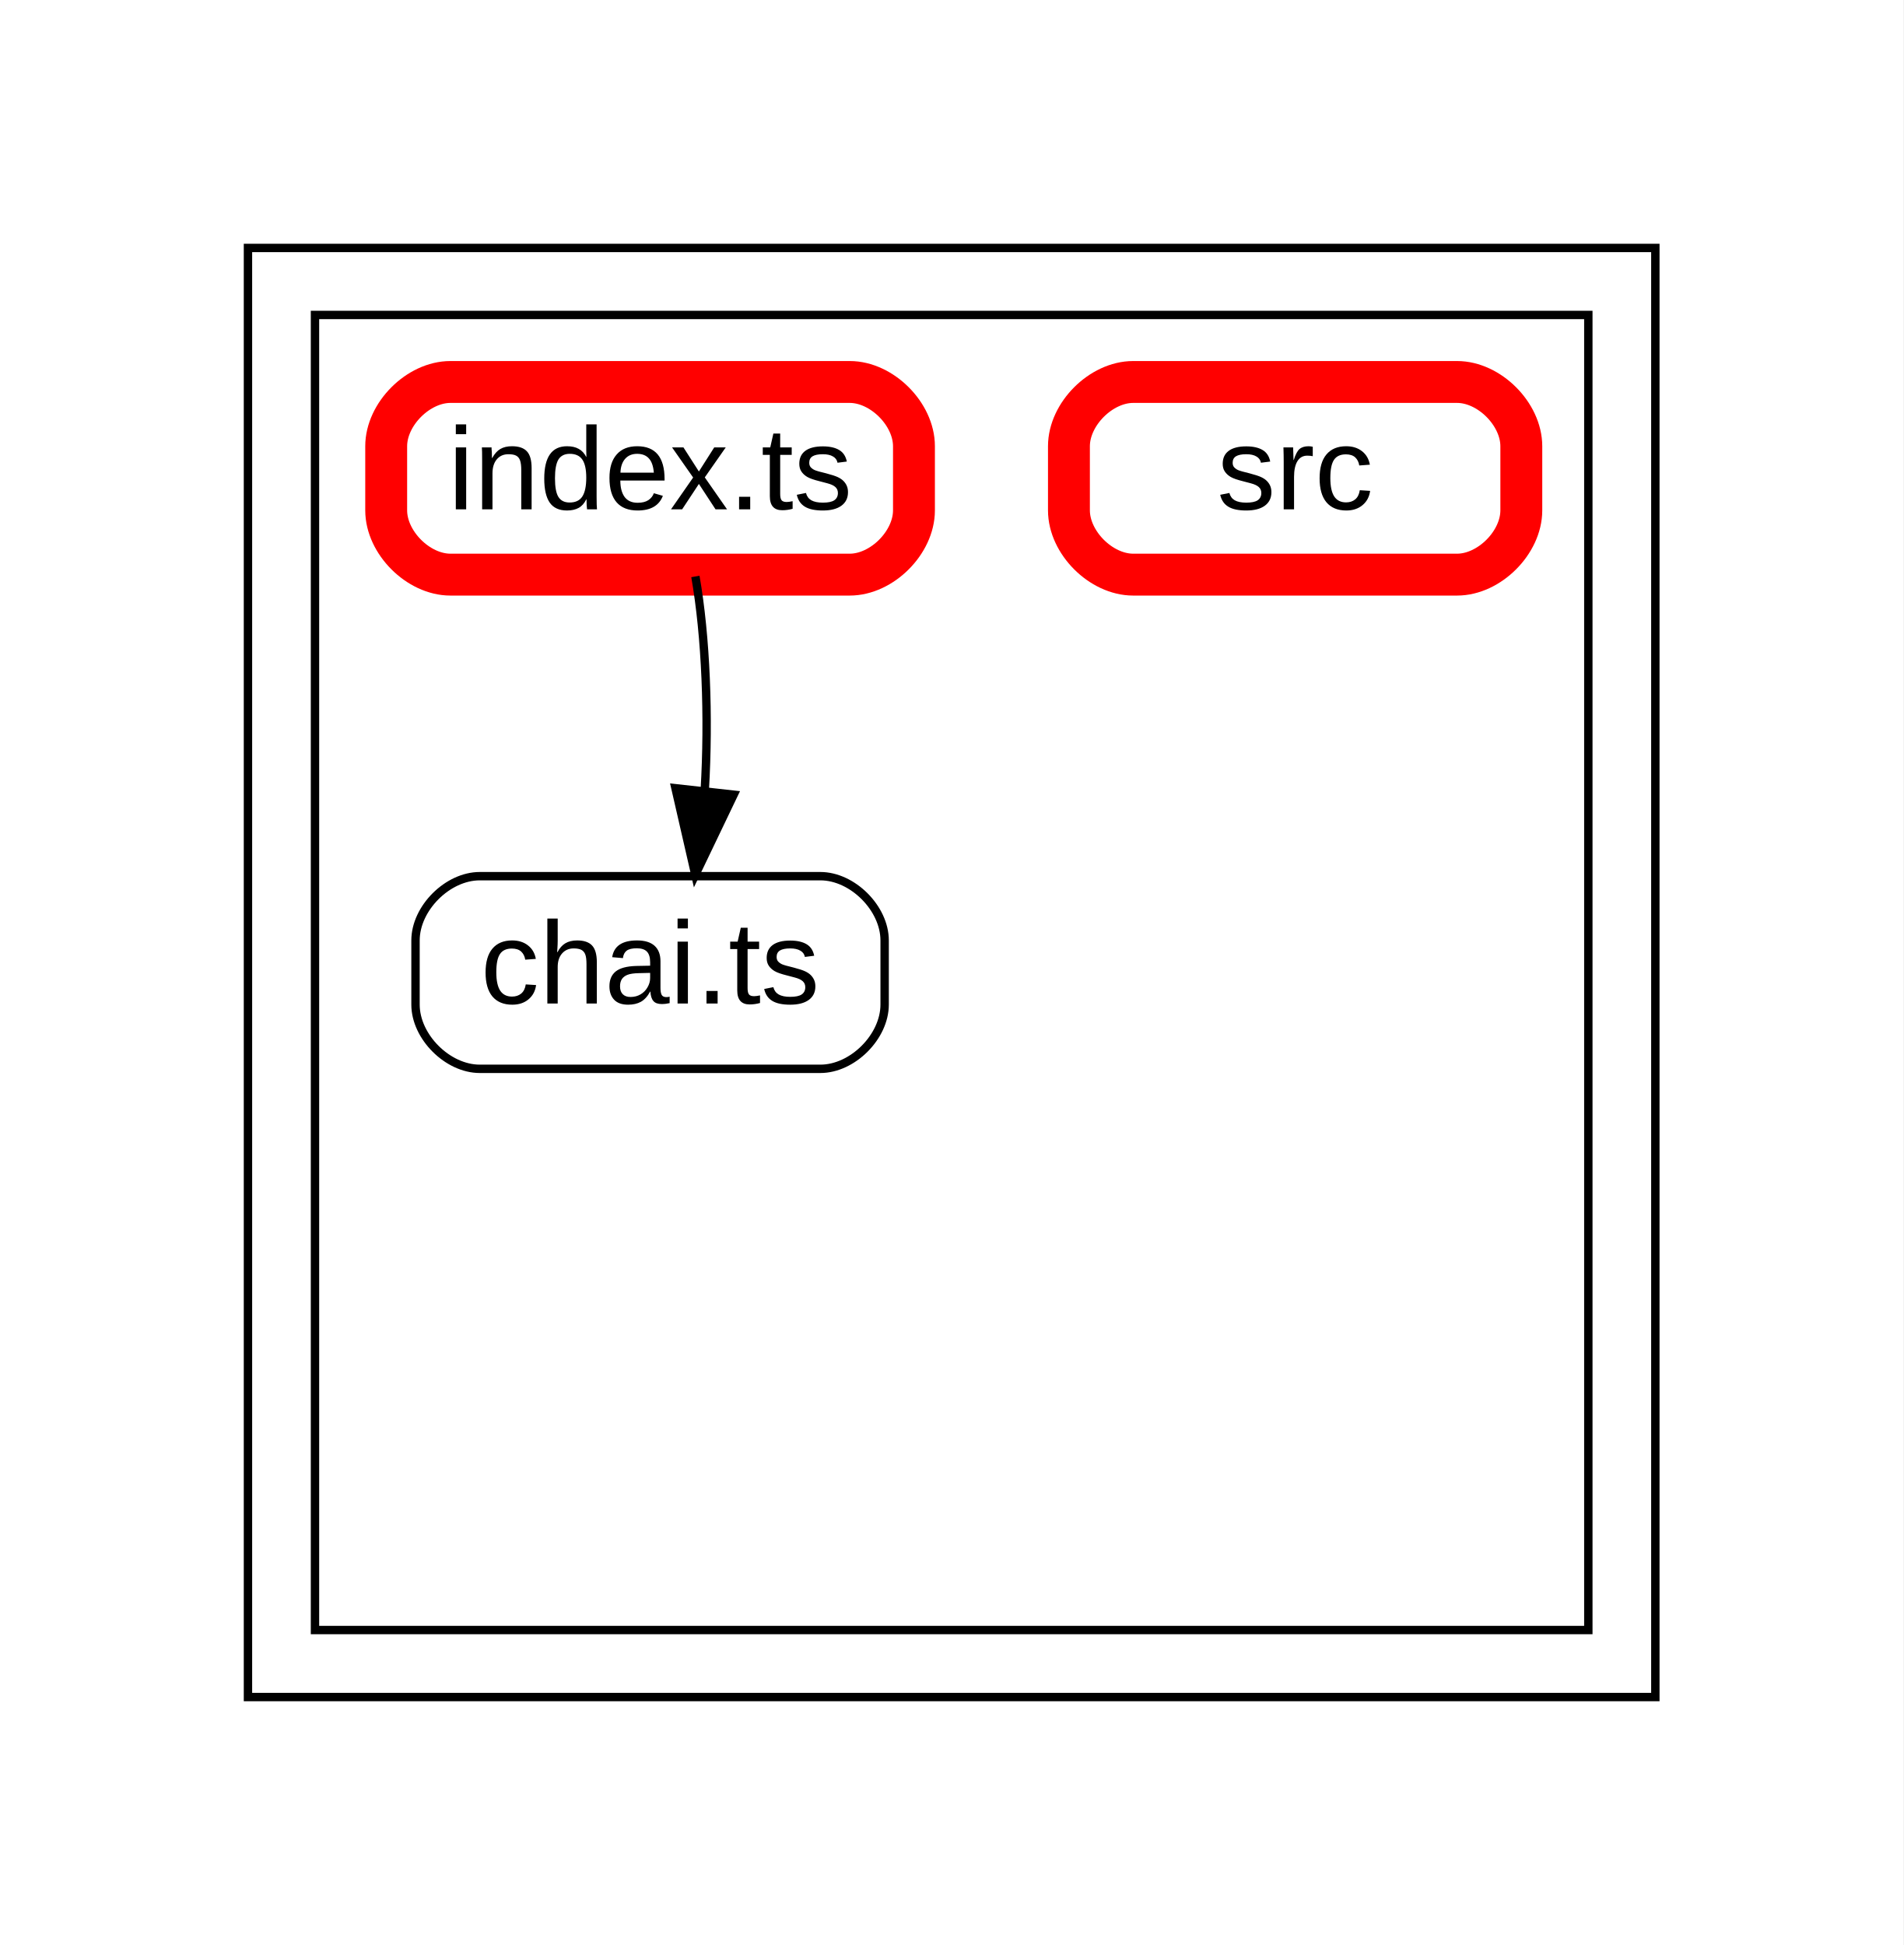
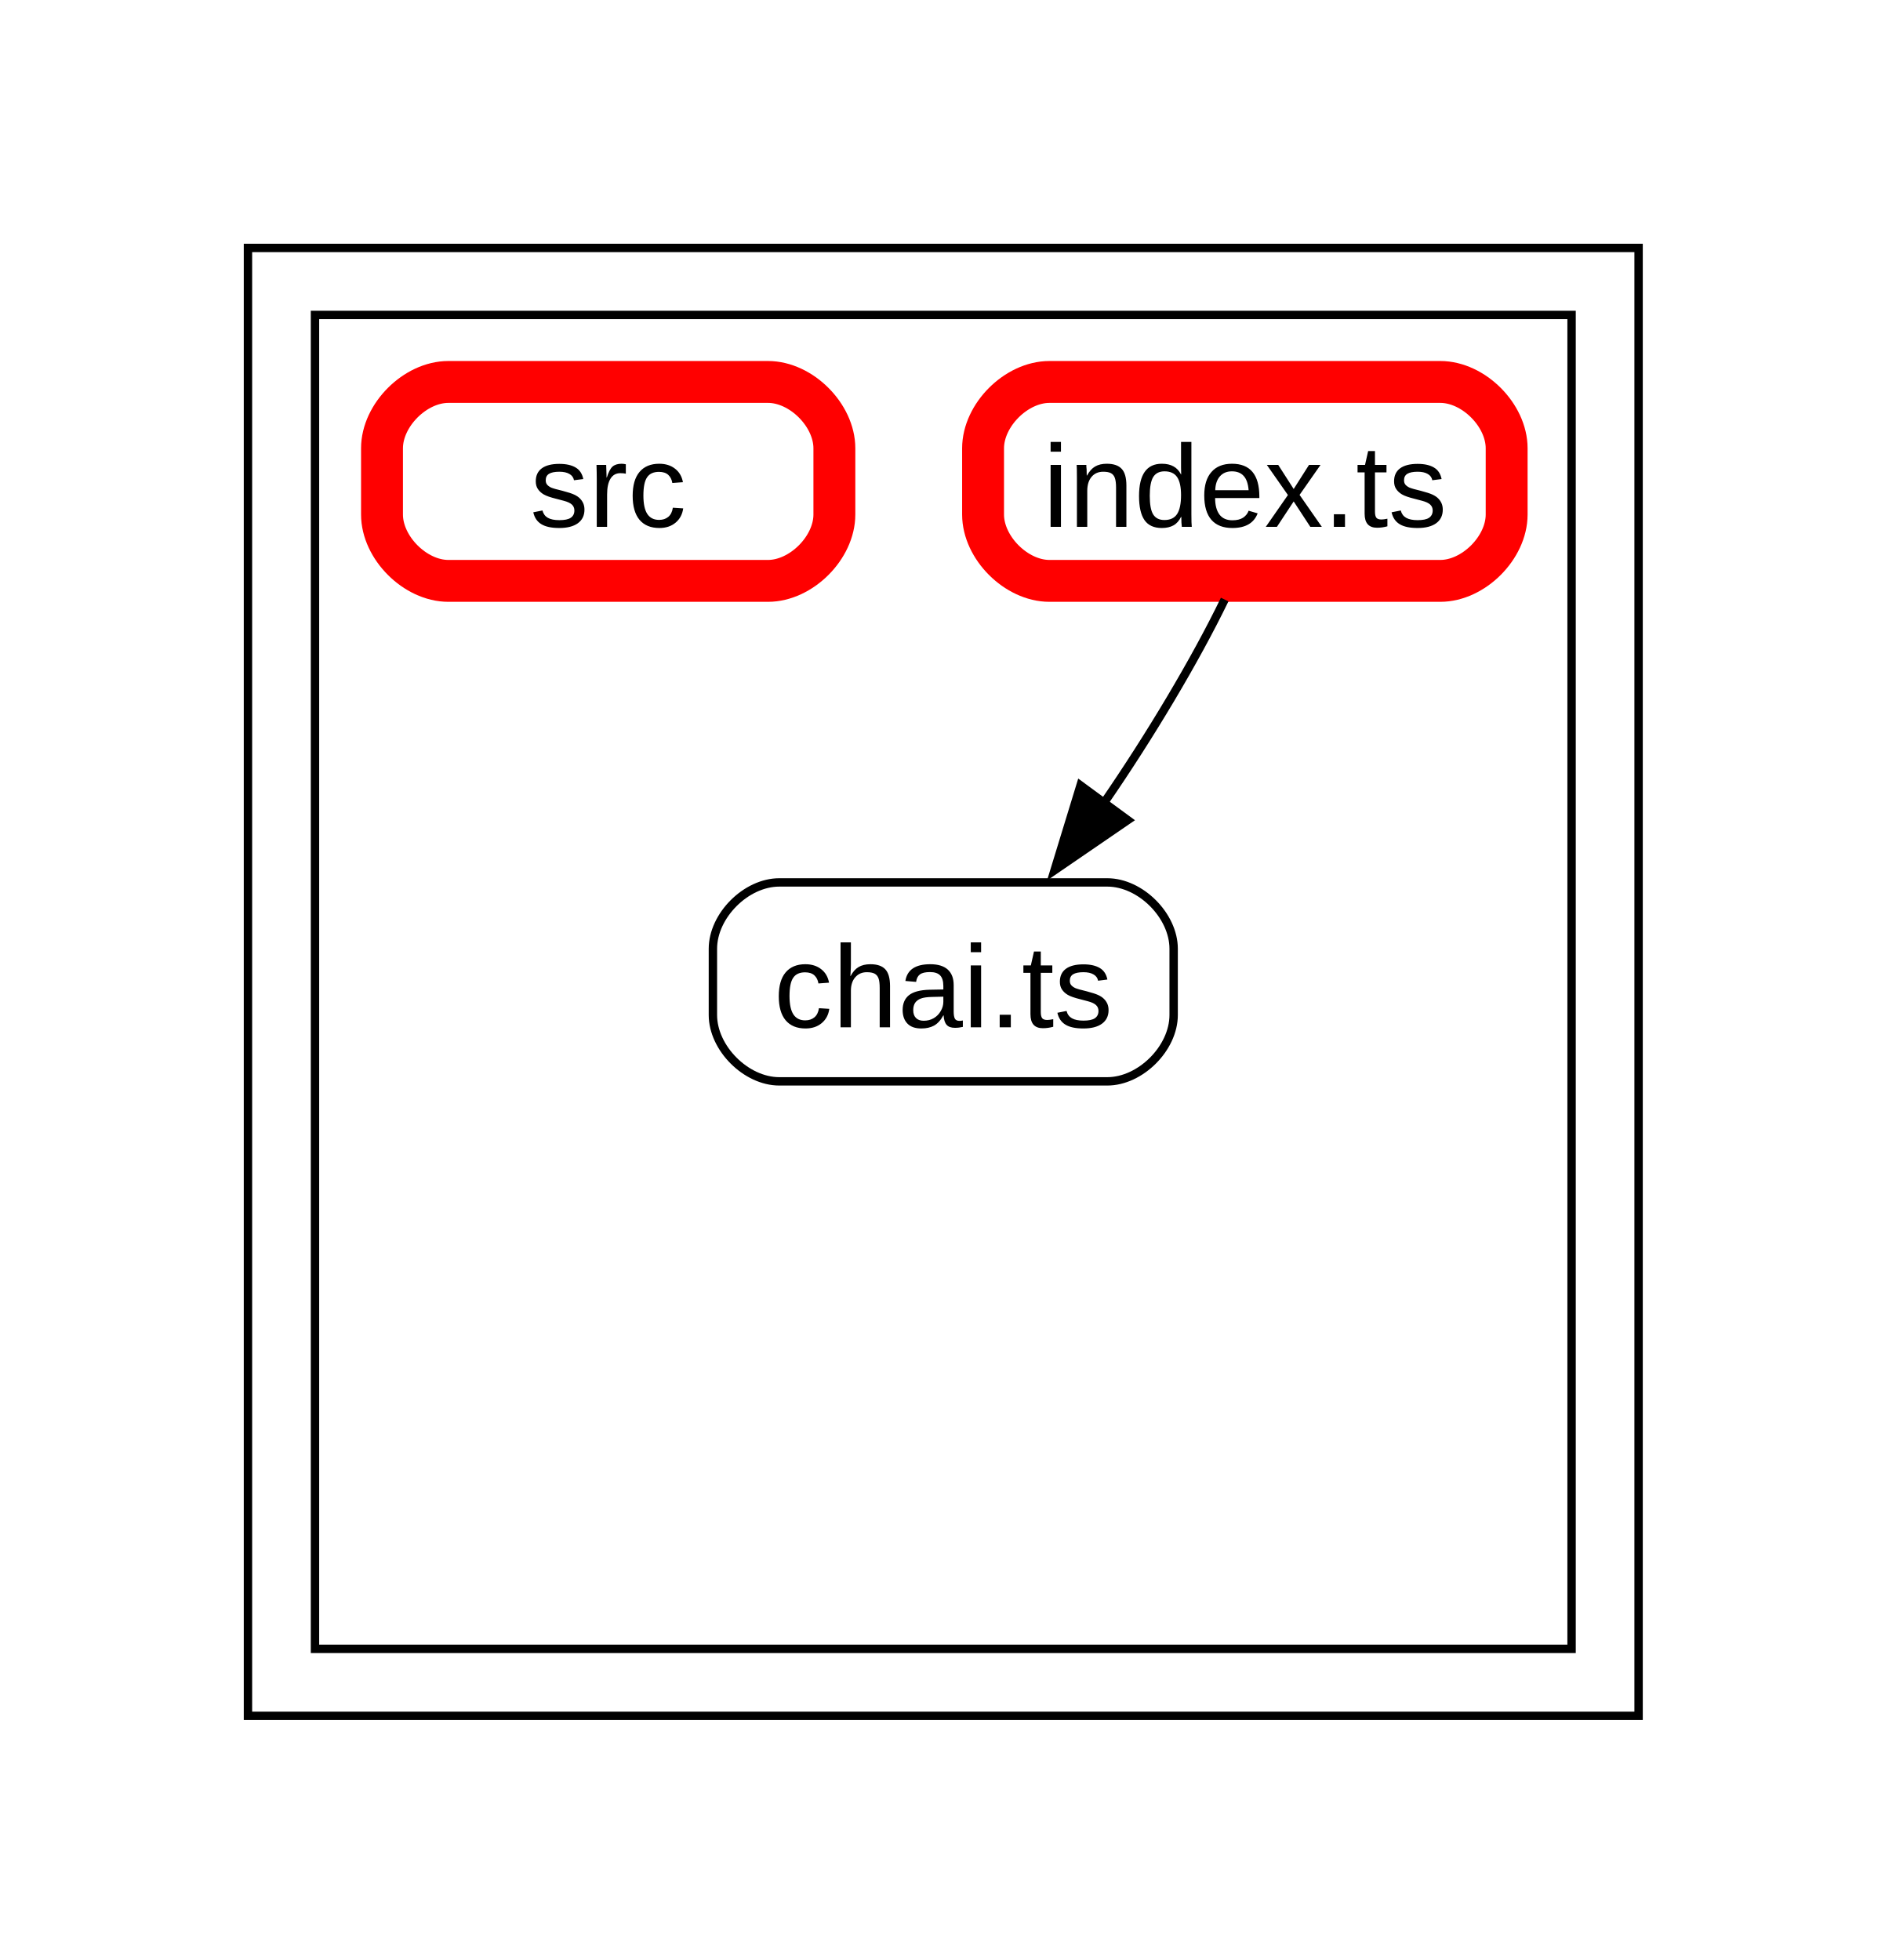
- <svg xmlns="http://www.w3.org/2000/svg" width="227pt" height="232pt" viewBox="0.00 0.00 227.20 232.20">
-   <g id="graph0" class="graph" transform="scale(1 1) rotate(0) translate(21.6 210.6)">
-     <polygon fill="#ffffff" stroke="transparent" points="-21.6,21.6 -21.6,-210.6 205.6,-210.6 205.6,21.6 -21.6,21.6" />
+ <svg xmlns="http://www.w3.org/2000/svg" width="225pt" height="234pt" viewBox="0.00 0.00 225.00 234.00">
+   <g id="graph0" class="graph" transform="scale(1 1) rotate(0) translate(21.6 212.85)">
+     <polygon fill="#ffffff" stroke="none" points="-21.6,21.6 -21.6,-212.85 203.6,-212.85 203.6,21.6 -21.6,21.6" />
    <g id="clust1" class="cluster">
-       <polygon fill="#ffffff" stroke="#000000" points="8,-8 8,-181 176,-181 176,-8 8,-8" />
+       <polygon fill="#ffffff" stroke="#000000" points="8,-8 8,-183.25 174,-183.25 174,-8 8,-8" />
    </g>
    <g id="clust2" class="cluster">
-       <polygon fill="#ffffff" stroke="#000000" points="16,-16 16,-173 168,-173 168,-16 16,-16" />
+       <polygon fill="#ffffff" stroke="#000000" points="16,-16 16,-175.25 166,-175.25 166,-16 16,-16" />
    </g>
    <g id="node1" class="node">
-       <path fill="none" stroke="#000000" d="M76.33,-106C76.33,-106 35.67,-106 35.67,-106 31.83,-106 28,-102.17 28,-98.33 28,-98.33 28,-90.67 28,-90.67 28,-86.83 31.83,-83 35.67,-83 35.67,-83 76.33,-83 76.33,-83 80.17,-83 84,-86.83 84,-90.67 84,-90.67 84,-98.33 84,-98.33 84,-102.17 80.17,-106 76.33,-106" />
-       <text text-anchor="middle" x="56" y="-90.8" font-family="Arial" font-size="14.00" fill="#000000">chai.ts</text>
+       <path fill="none" stroke="#000000" d="M110.58,-107.5C110.58,-107.5 71.42,-107.5 71.42,-107.5 67.46,-107.5 63.5,-103.54 63.5,-99.58 63.5,-99.58 63.5,-91.67 63.5,-91.67 63.5,-87.71 67.46,-83.75 71.42,-83.75 71.42,-83.75 110.58,-83.75 110.58,-83.75 114.54,-83.75 118.5,-87.71 118.5,-91.67 118.5,-91.67 118.5,-99.58 118.5,-99.58 118.5,-103.54 114.54,-107.5 110.58,-107.5" />
+       <text xml:space="preserve" text-anchor="middle" x="91" y="-90.2" font-family="Arial" font-size="14.00" fill="#000000">chai.ts</text>
    </g>
    <g id="node3" class="node">
-       <path fill="none" stroke="#ff0000" stroke-width="5" d="M152.33,-165C152.33,-165 113.67,-165 113.67,-165 109.83,-165 106,-161.17 106,-157.33 106,-157.33 106,-149.67 106,-149.67 106,-145.83 109.83,-142 113.67,-142 113.67,-142 152.33,-142 152.33,-142 156.17,-142 160,-145.83 160,-149.67 160,-149.67 160,-157.33 160,-157.33 160,-161.17 156.17,-165 152.33,-165" />
-       <text text-anchor="middle" x="133" y="-149.8" font-family="Arial" font-size="14.00" fill="#000000">src</text>
+       <path fill="none" stroke="#ff0000" stroke-width="5" d="M70.08,-167.25C70.08,-167.25 31.92,-167.25 31.92,-167.25 27.96,-167.25 24,-163.29 24,-159.33 24,-159.33 24,-151.42 24,-151.42 24,-147.46 27.96,-143.5 31.92,-143.5 31.92,-143.5 70.08,-143.5 70.08,-143.5 74.04,-143.5 78,-147.46 78,-151.42 78,-151.42 78,-159.33 78,-159.33 78,-163.29 74.04,-167.25 70.08,-167.25" />
+       <text xml:space="preserve" text-anchor="middle" x="51" y="-149.95" font-family="Arial" font-size="14.00" fill="#000000">src</text>
    </g>
    <g id="node4" class="node">
-       <path fill="none" stroke="#ff0000" stroke-width="5" d="M79.83,-165C79.83,-165 32.17,-165 32.17,-165 28.33,-165 24.5,-161.17 24.5,-157.33 24.5,-157.33 24.5,-149.67 24.5,-149.67 24.5,-145.83 28.33,-142 32.17,-142 32.17,-142 79.83,-142 79.83,-142 83.67,-142 87.5,-145.83 87.5,-149.67 87.5,-149.67 87.5,-157.33 87.5,-157.33 87.5,-161.17 83.67,-165 79.83,-165" />
-       <text text-anchor="middle" x="56" y="-149.8" font-family="Arial" font-size="14.00" fill="#000000">index.ts</text>
+       <path fill="none" stroke="#ff0000" stroke-width="5" d="M150.33,-167.25C150.33,-167.25 103.67,-167.25 103.67,-167.25 99.71,-167.25 95.75,-163.29 95.75,-159.33 95.75,-159.33 95.75,-151.42 95.75,-151.42 95.75,-147.46 99.71,-143.5 103.67,-143.5 103.67,-143.5 150.33,-143.5 150.33,-143.5 154.29,-143.5 158.25,-147.46 158.25,-151.42 158.25,-151.42 158.25,-159.33 158.25,-159.33 158.25,-163.29 154.29,-167.25 150.33,-167.25" />
+       <text xml:space="preserve" text-anchor="middle" x="127" y="-149.95" font-family="Arial" font-size="14.00" fill="#000000">index.ts</text>
    </g>
    <g id="edge6" class="edge">
-       <path fill="none" stroke="black" d="M61.41,-141.78C62.67,-134.61 63.04,-124.95 62.53,-116.31" />
-       <polygon fill="black" stroke="black" points="65.98,-115.73 61.4,-106.17 59.03,-116.5 65.98,-115.73" />
+       <path fill="none" stroke="black" d="M124.59,-141.27C121.11,-134.08 115.7,-125 110.13,-116.92" />
+       <polygon fill="black" stroke="black" points="113.02,-114.94 104.28,-108.95 107.38,-119.08 113.02,-114.94" />
    </g>
  </g>
</svg>
